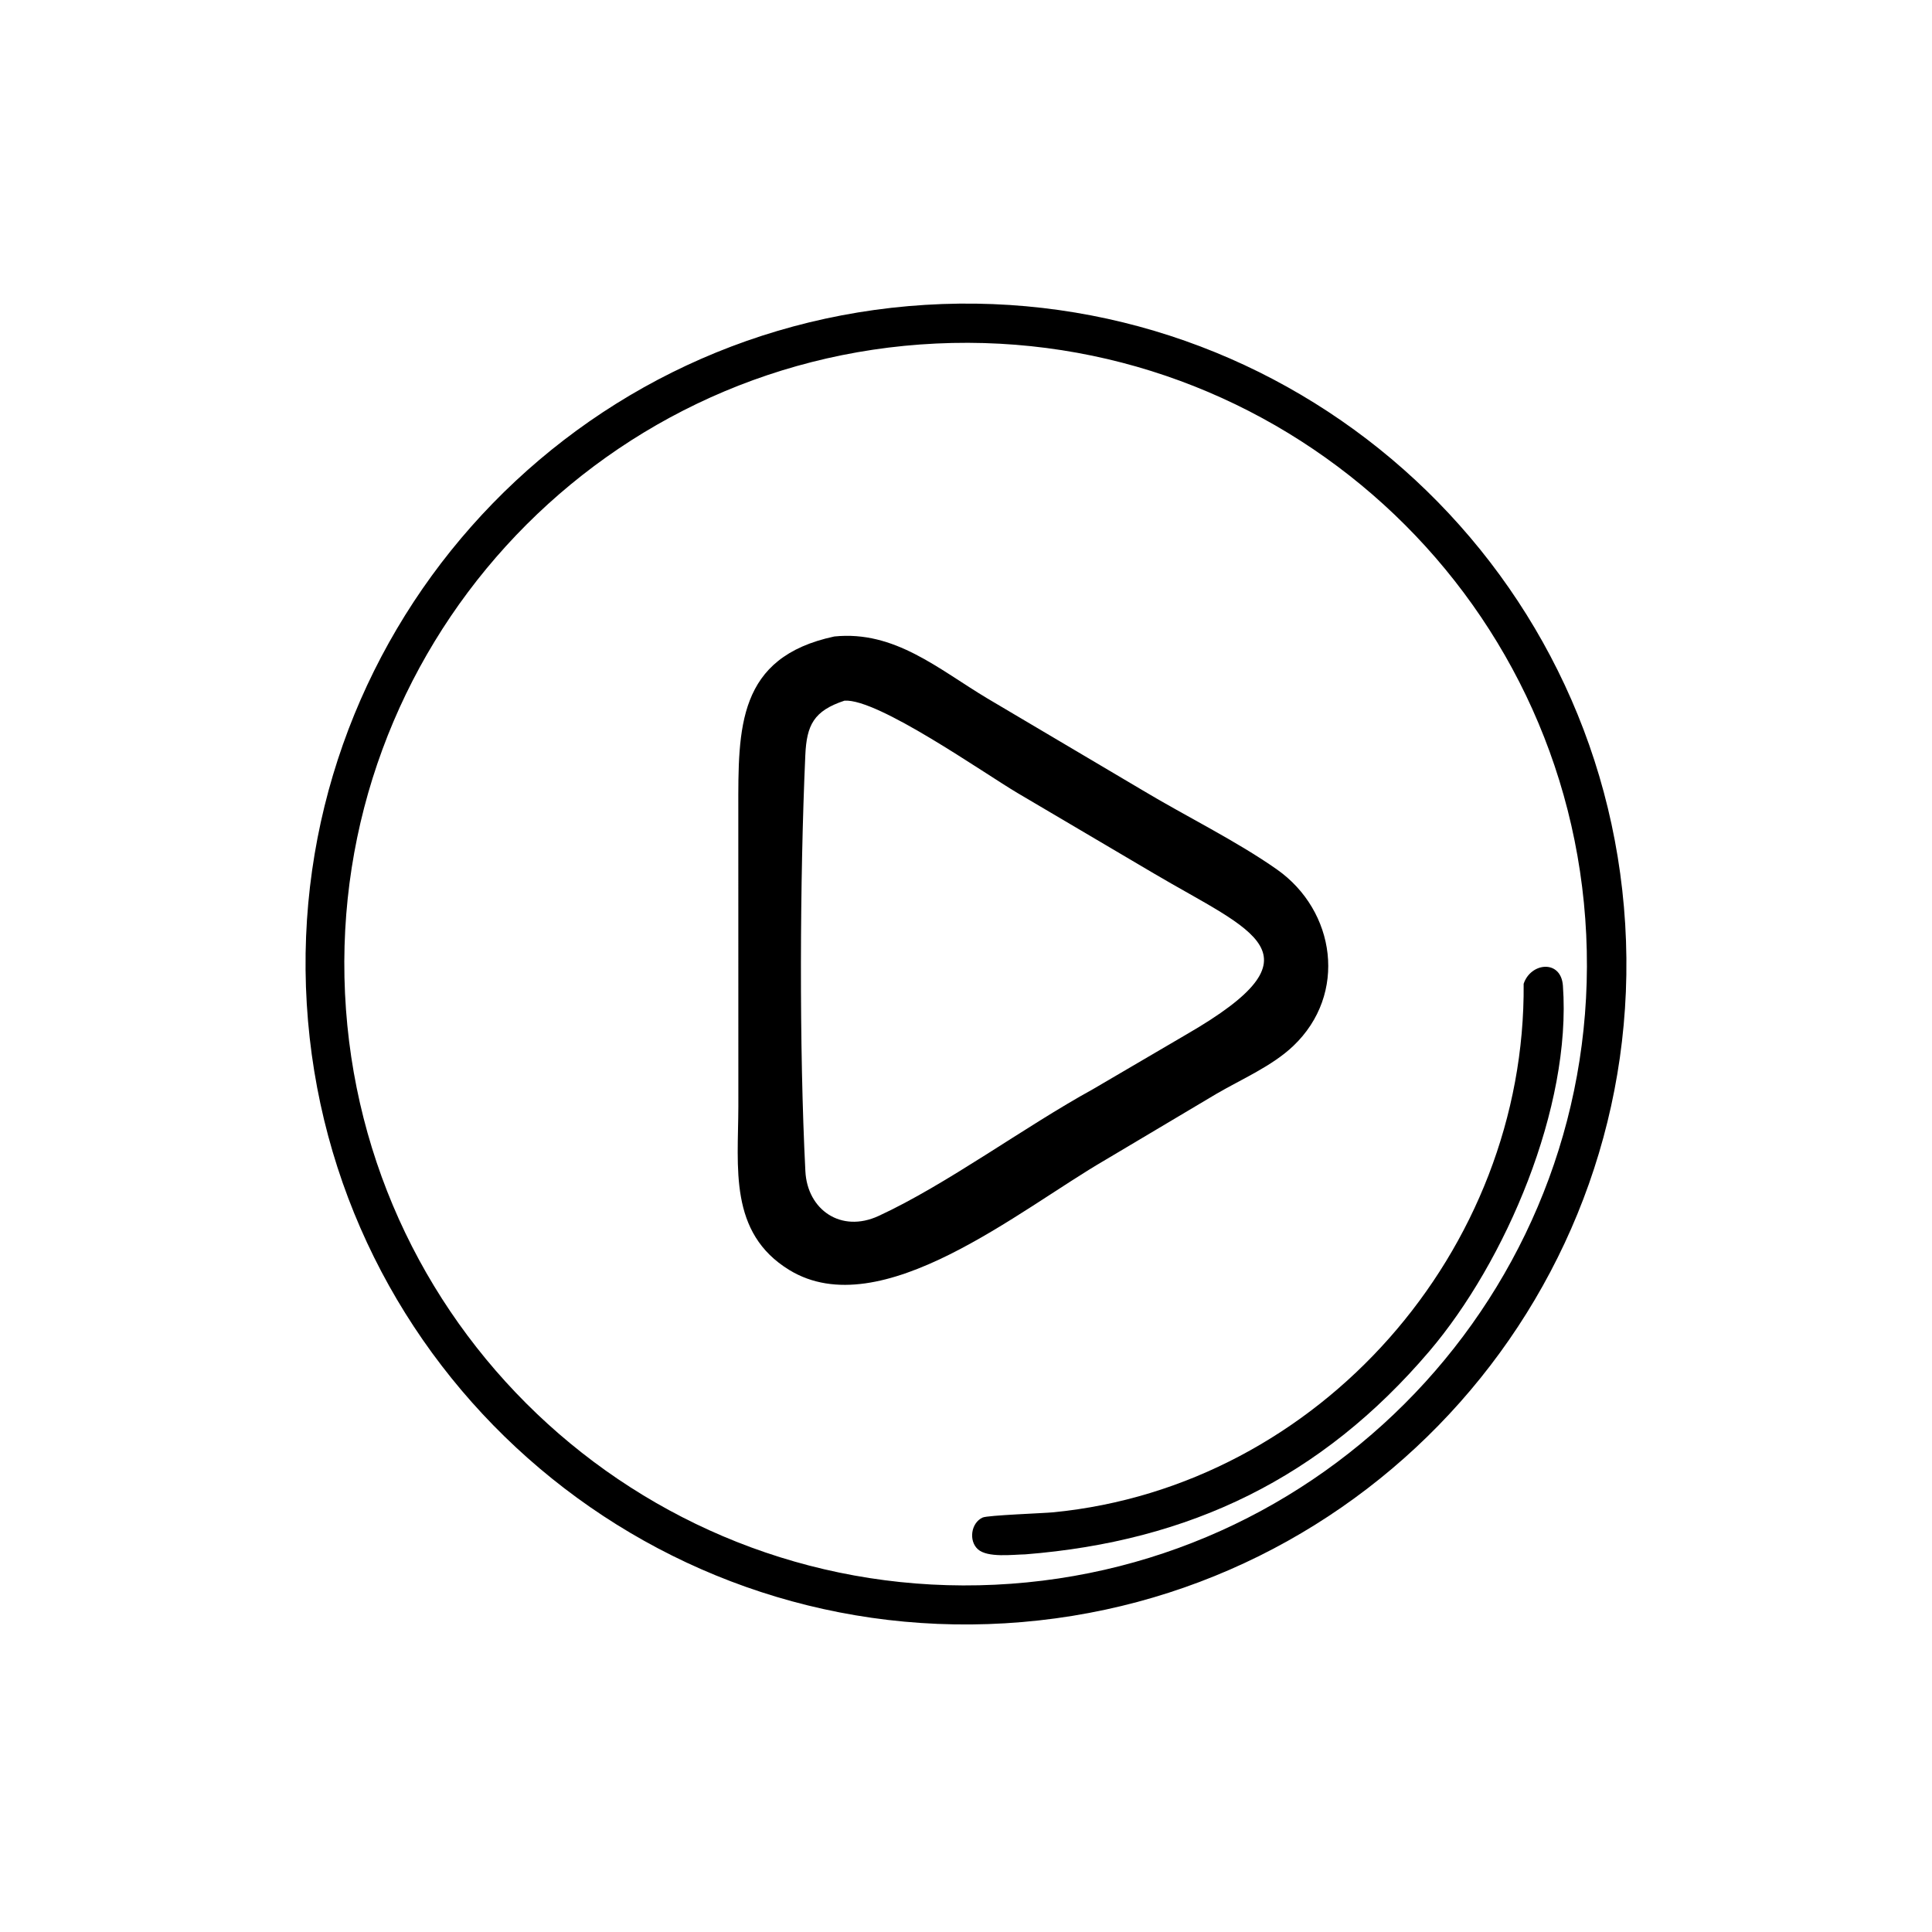
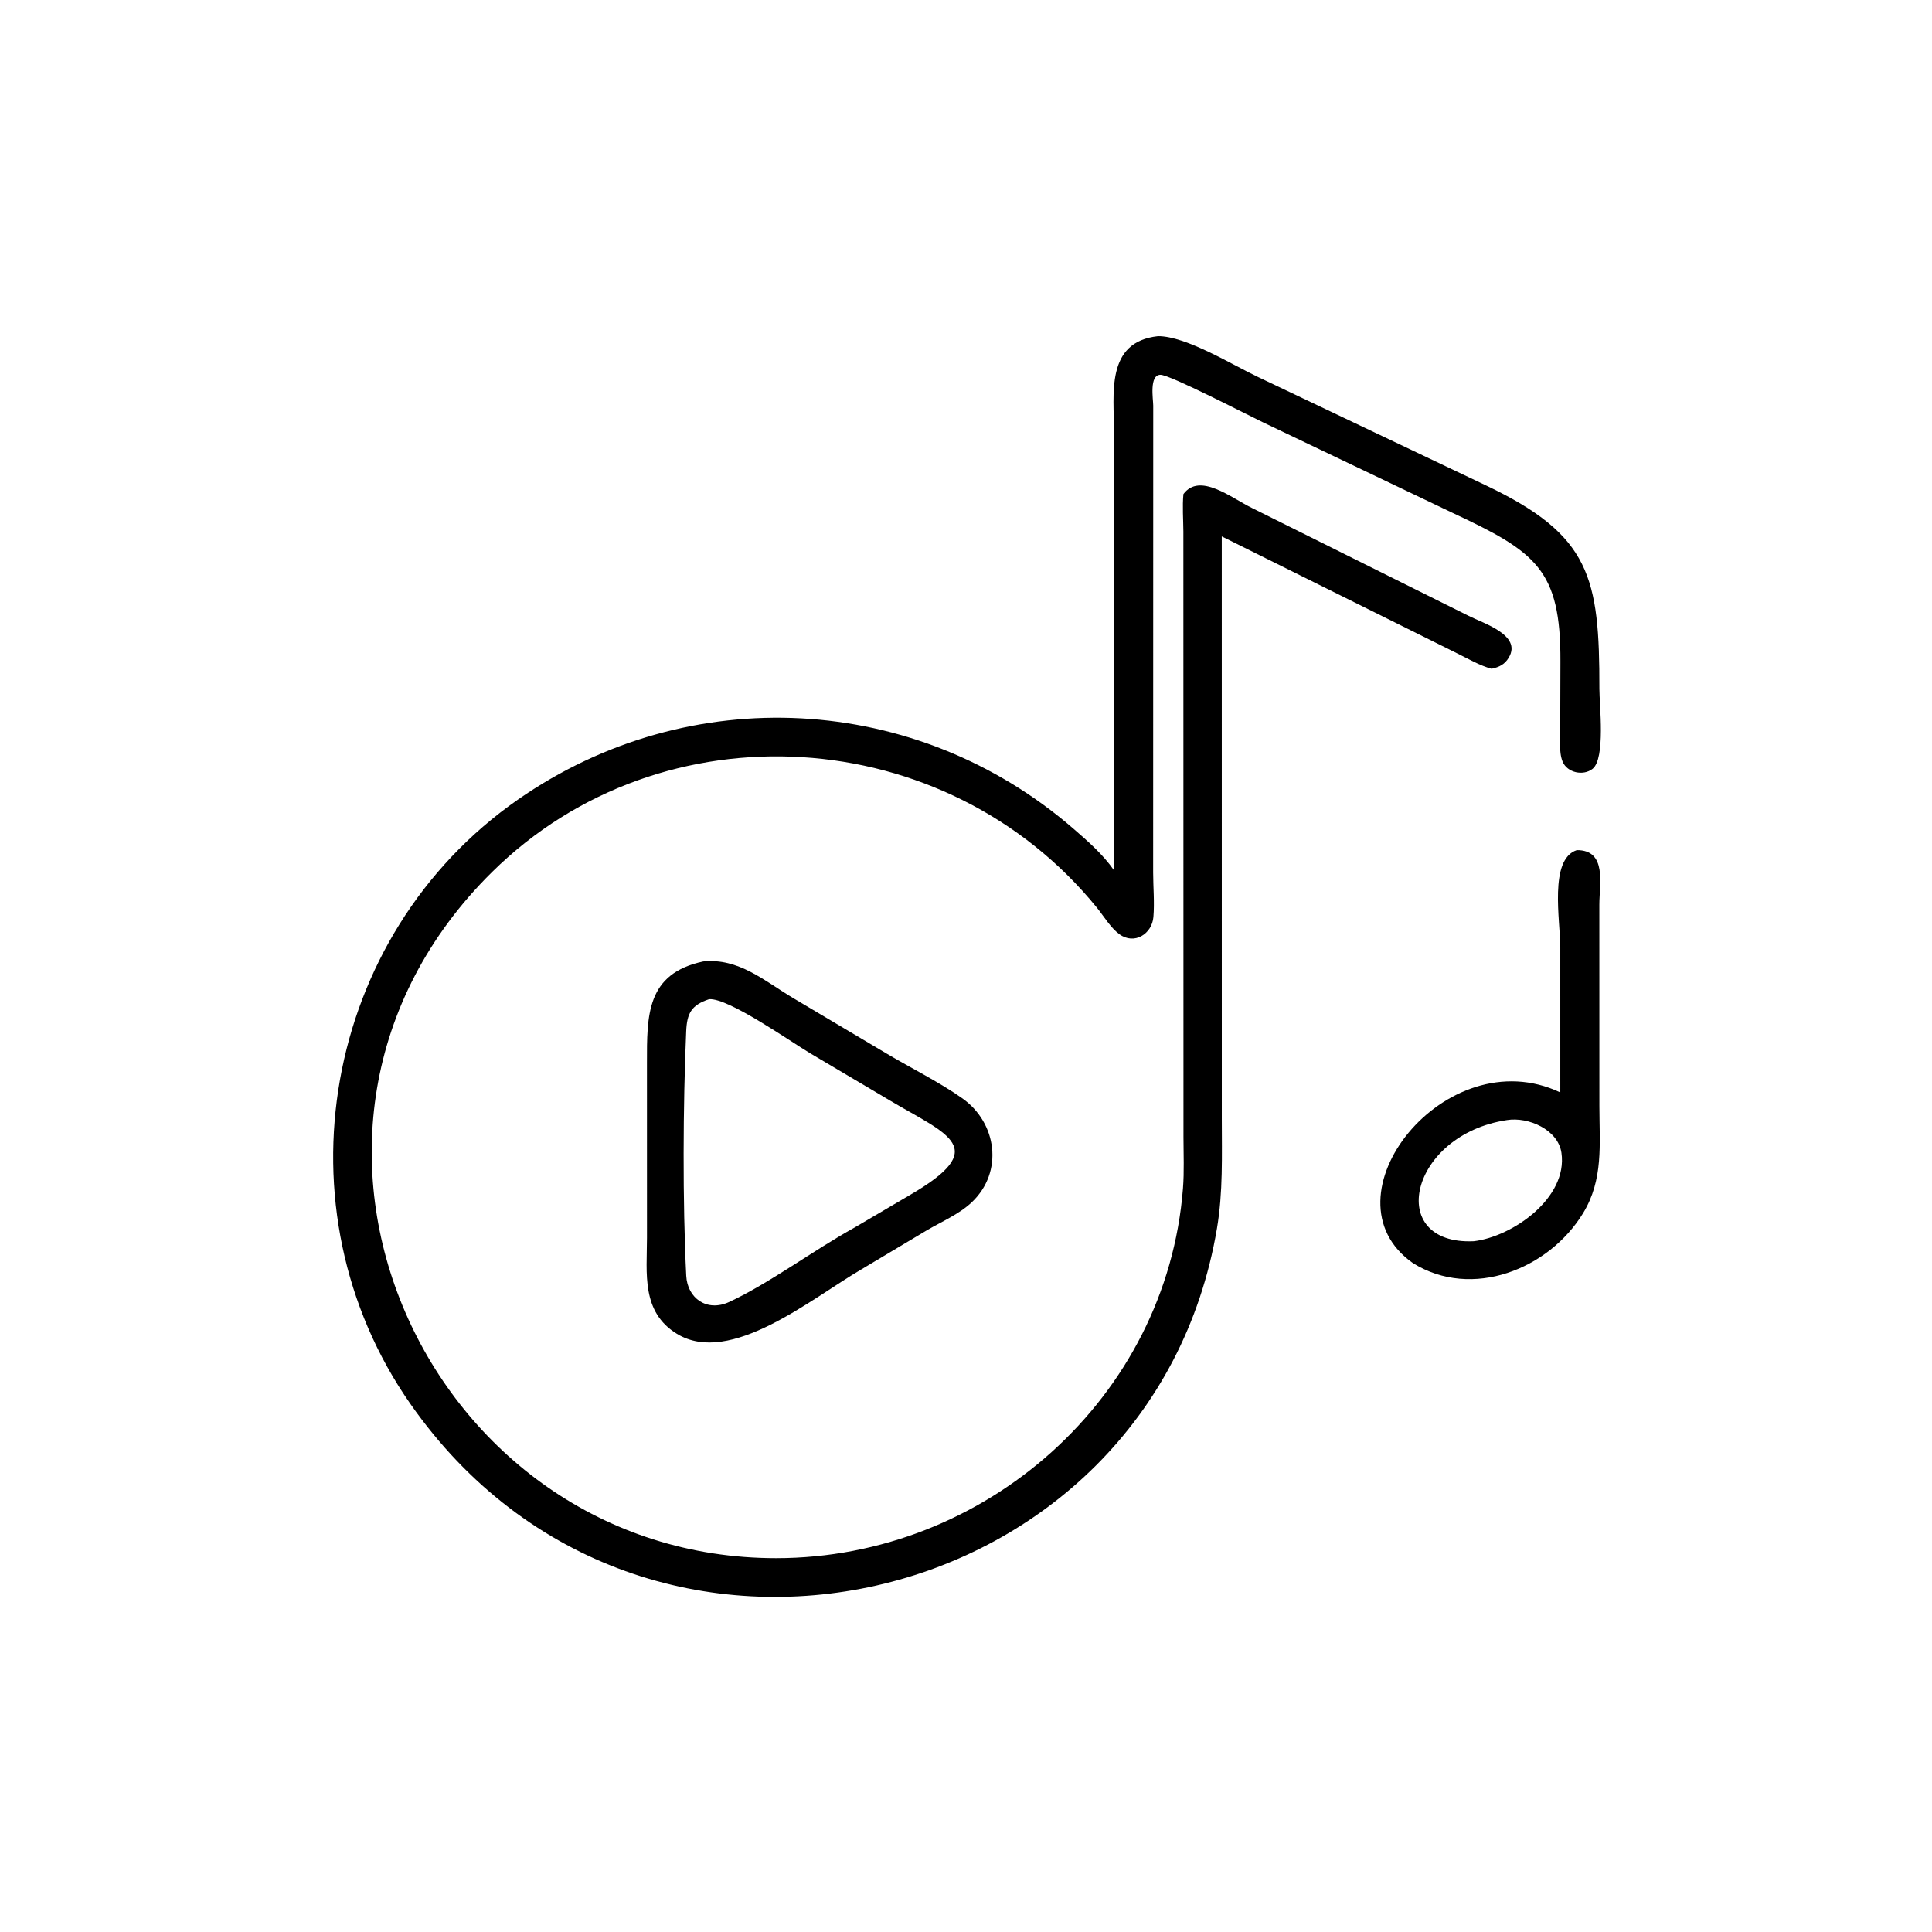
<svg xmlns="http://www.w3.org/2000/svg" width="1024" height="1024" viewBox="0 0 1024 1024">
-   <path d="M532.742 860.377C339.928 871.827 174.28 724.931 162.596 532.131C150.911 339.331 297.606 173.505 490.392 161.587C683.508 149.648 849.68 296.651 861.386 489.781C873.09 682.911 725.886 848.905 532.742 860.377ZM496.212 182.073C314.544 190.681 174.252 344.935 182.867 526.603C191.481 708.271 345.74 848.557 527.408 839.935C709.066 831.313 849.342 677.065 840.728 495.407C832.114 313.749 677.87 173.466 496.212 182.073Z" />
-   <path d="M807.567 521.431C811.307 510.113 827.355 508.387 828.375 522.413C833.059 586.811 798.005 668.749 757.501 716.281C700.439 783.241 630.786 816.919 543.436 823.841C536.796 823.955 523.4 825.775 518.28 821.129C513.3 816.607 514.663 807.079 520.855 804.313C523.573 803.099 553.278 802.043 558.294 801.551C699.457 787.709 808.783 662.595 807.567 521.431Z" />
-   <path d="M585.965 614.708C540.279 641.202 466.87 702.679 418.413 673.164C386.08 653.47 391.282 618.639 391.343 586.435L391.319 429.171C391.285 385.853 390.681 348.367 442.218 337.345C474.199 334.081 497.437 354.69 523.243 370.133L605.491 418.808C628.326 432.523 655.43 445.788 676.803 460.83C707.889 482.708 714.43 526.901 685.403 554.439C674.221 565.047 658.169 571.925 644.863 579.673L585.965 614.708ZM447.58 371.369C431.282 376.763 427.539 384.314 426.832 400.299C423.925 465.849 423.546 555.276 426.866 620.766C427.901 641.181 445.715 653.684 465.674 644.476C501.655 627.872 542.932 597.274 579.193 577.342L628.889 548.232C703.036 505.373 664.077 493.956 611.546 462.933L539.527 420.449C521.501 409.814 465.193 370.082 447.58 371.369Z" />
+   <path transform="scale(2 2)" d="M295.254 230.682L295.237 114.578C295.225 104.444 292.889 90.613 306.886 89.089C314.332 89.066 326.629 96.728 333.432 99.931L393.872 128.677C421.472 141.817 423.894 152.962 423.852 182.594C423.846 186.752 425.51 201.014 422.038 203.757C419.591 205.691 415.352 204.794 414.115 201.86C413.044 199.316 413.483 195.001 413.479 192.219L413.526 175.326C413.63 150.892 407.092 146.26 384.723 135.809L334.603 111.873C330.871 110.102 310.01 99.276 307.515 99.322C304.51 99.378 305.609 105.795 305.618 107.5L305.596 231.205C305.602 235.082 305.982 239.174 305.662 243.022C305.291 247.495 300.624 250.475 296.658 247.581C294.311 245.868 292.534 242.816 290.702 240.561C250.752 191.395 175.572 186.453 130.376 231.124C61.082 299.613 113.255 412.983 205.744 412.928C261.051 412.895 309.137 370.53 313.498 314.959C313.849 310.486 313.64 305.891 313.633 301.399L313.618 217.625L313.606 140.874C313.584 137.583 313.313 134.217 313.618 130.942C317.941 125.106 326.321 131.953 331.798 134.626L389.256 163.232C392.976 165.143 403.377 168.273 399.863 174.237C398.764 176.103 397.327 176.773 395.292 177.236C392.168 176.392 389.168 174.63 386.271 173.203L323.781 142.152L323.79 296.417C323.791 306.179 324.135 315.919 322.501 325.583C305.24 427.696 170.417 460.192 108.805 372.114C72.696 320.494 85.538 247.898 137.275 211.889C182.712 180.265 242.867 183.557 284.494 219.635C288.382 223.005 292.302 226.434 295.254 230.682Z" />
+   <path transform="scale(2 2)" d="M413.495 289.508L413.493 251.168C413.486 243.883 410.45 227.723 417.864 225.294C425.951 225.233 423.836 234.341 423.84 239.723L423.851 293.212C423.865 303.236 424.982 312.587 419.52 321.523C410.439 336.383 390.084 344.462 374.467 334.757C349.619 317.358 383.11 275.086 413.495 289.508ZM399.384 296.829C373.483 300.701 366.976 329.989 390.56 328.94C400.858 327.729 415.527 317.461 413.799 305.522C412.903 299.329 404.982 295.923 399.384 296.829Z" />
+   <path transform="scale(2 2)" d="M228.443 336.297C215.066 344.082 193.572 362.147 179.384 353.474C169.917 347.687 171.44 337.452 171.458 327.989L171.451 281.777C171.441 269.048 171.264 258.033 186.354 254.794C195.718 253.835 202.522 259.891 210.078 264.429L234.16 278.732C240.846 282.762 248.782 286.66 255.04 291.08C264.142 297.509 266.057 310.495 257.558 318.587C254.284 321.704 249.584 323.725 245.688 326.002L228.443 336.297ZM187.924 264.792C183.152 266.377 182.056 268.596 181.849 273.293C180.998 292.555 180.887 318.833 181.859 338.077C182.162 344.076 187.378 347.75 193.222 345.044C203.757 340.165 215.843 331.174 226.46 325.317L241.011 316.763C262.721 304.169 251.314 300.814 235.933 291.698L214.846 279.214C209.568 276.089 193.081 264.414 187.924 264.792Z" />
</svg>
